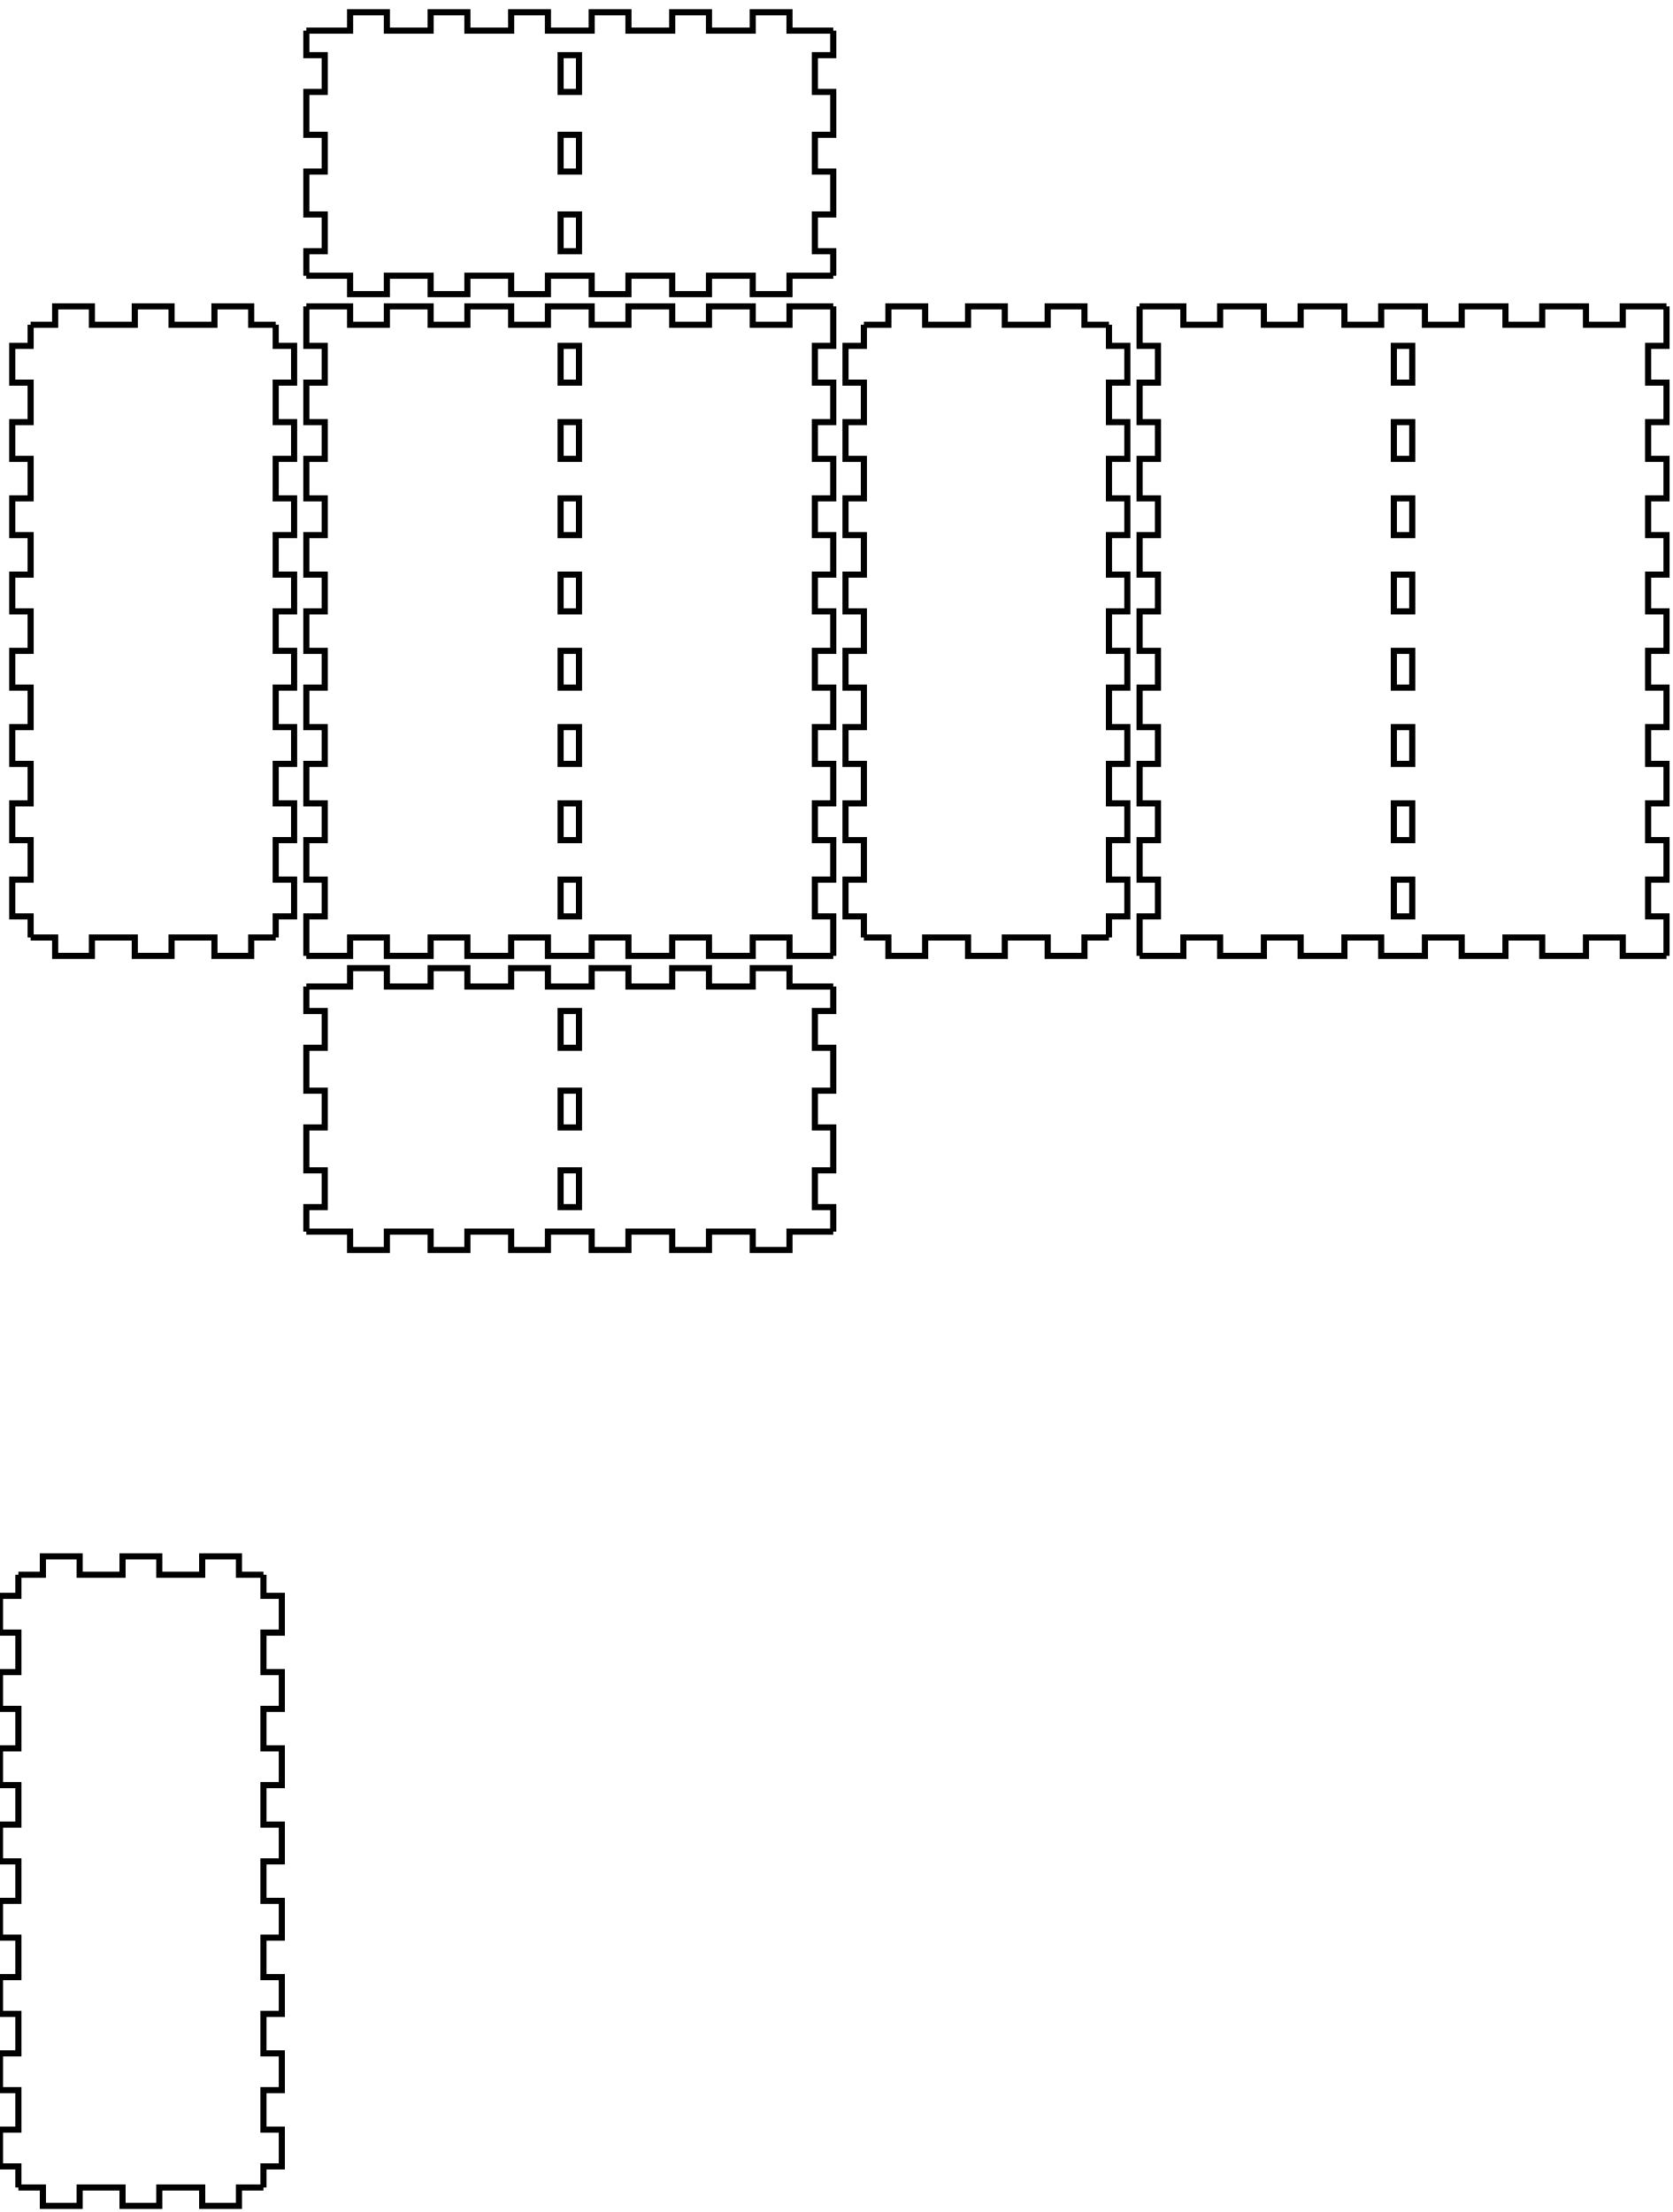
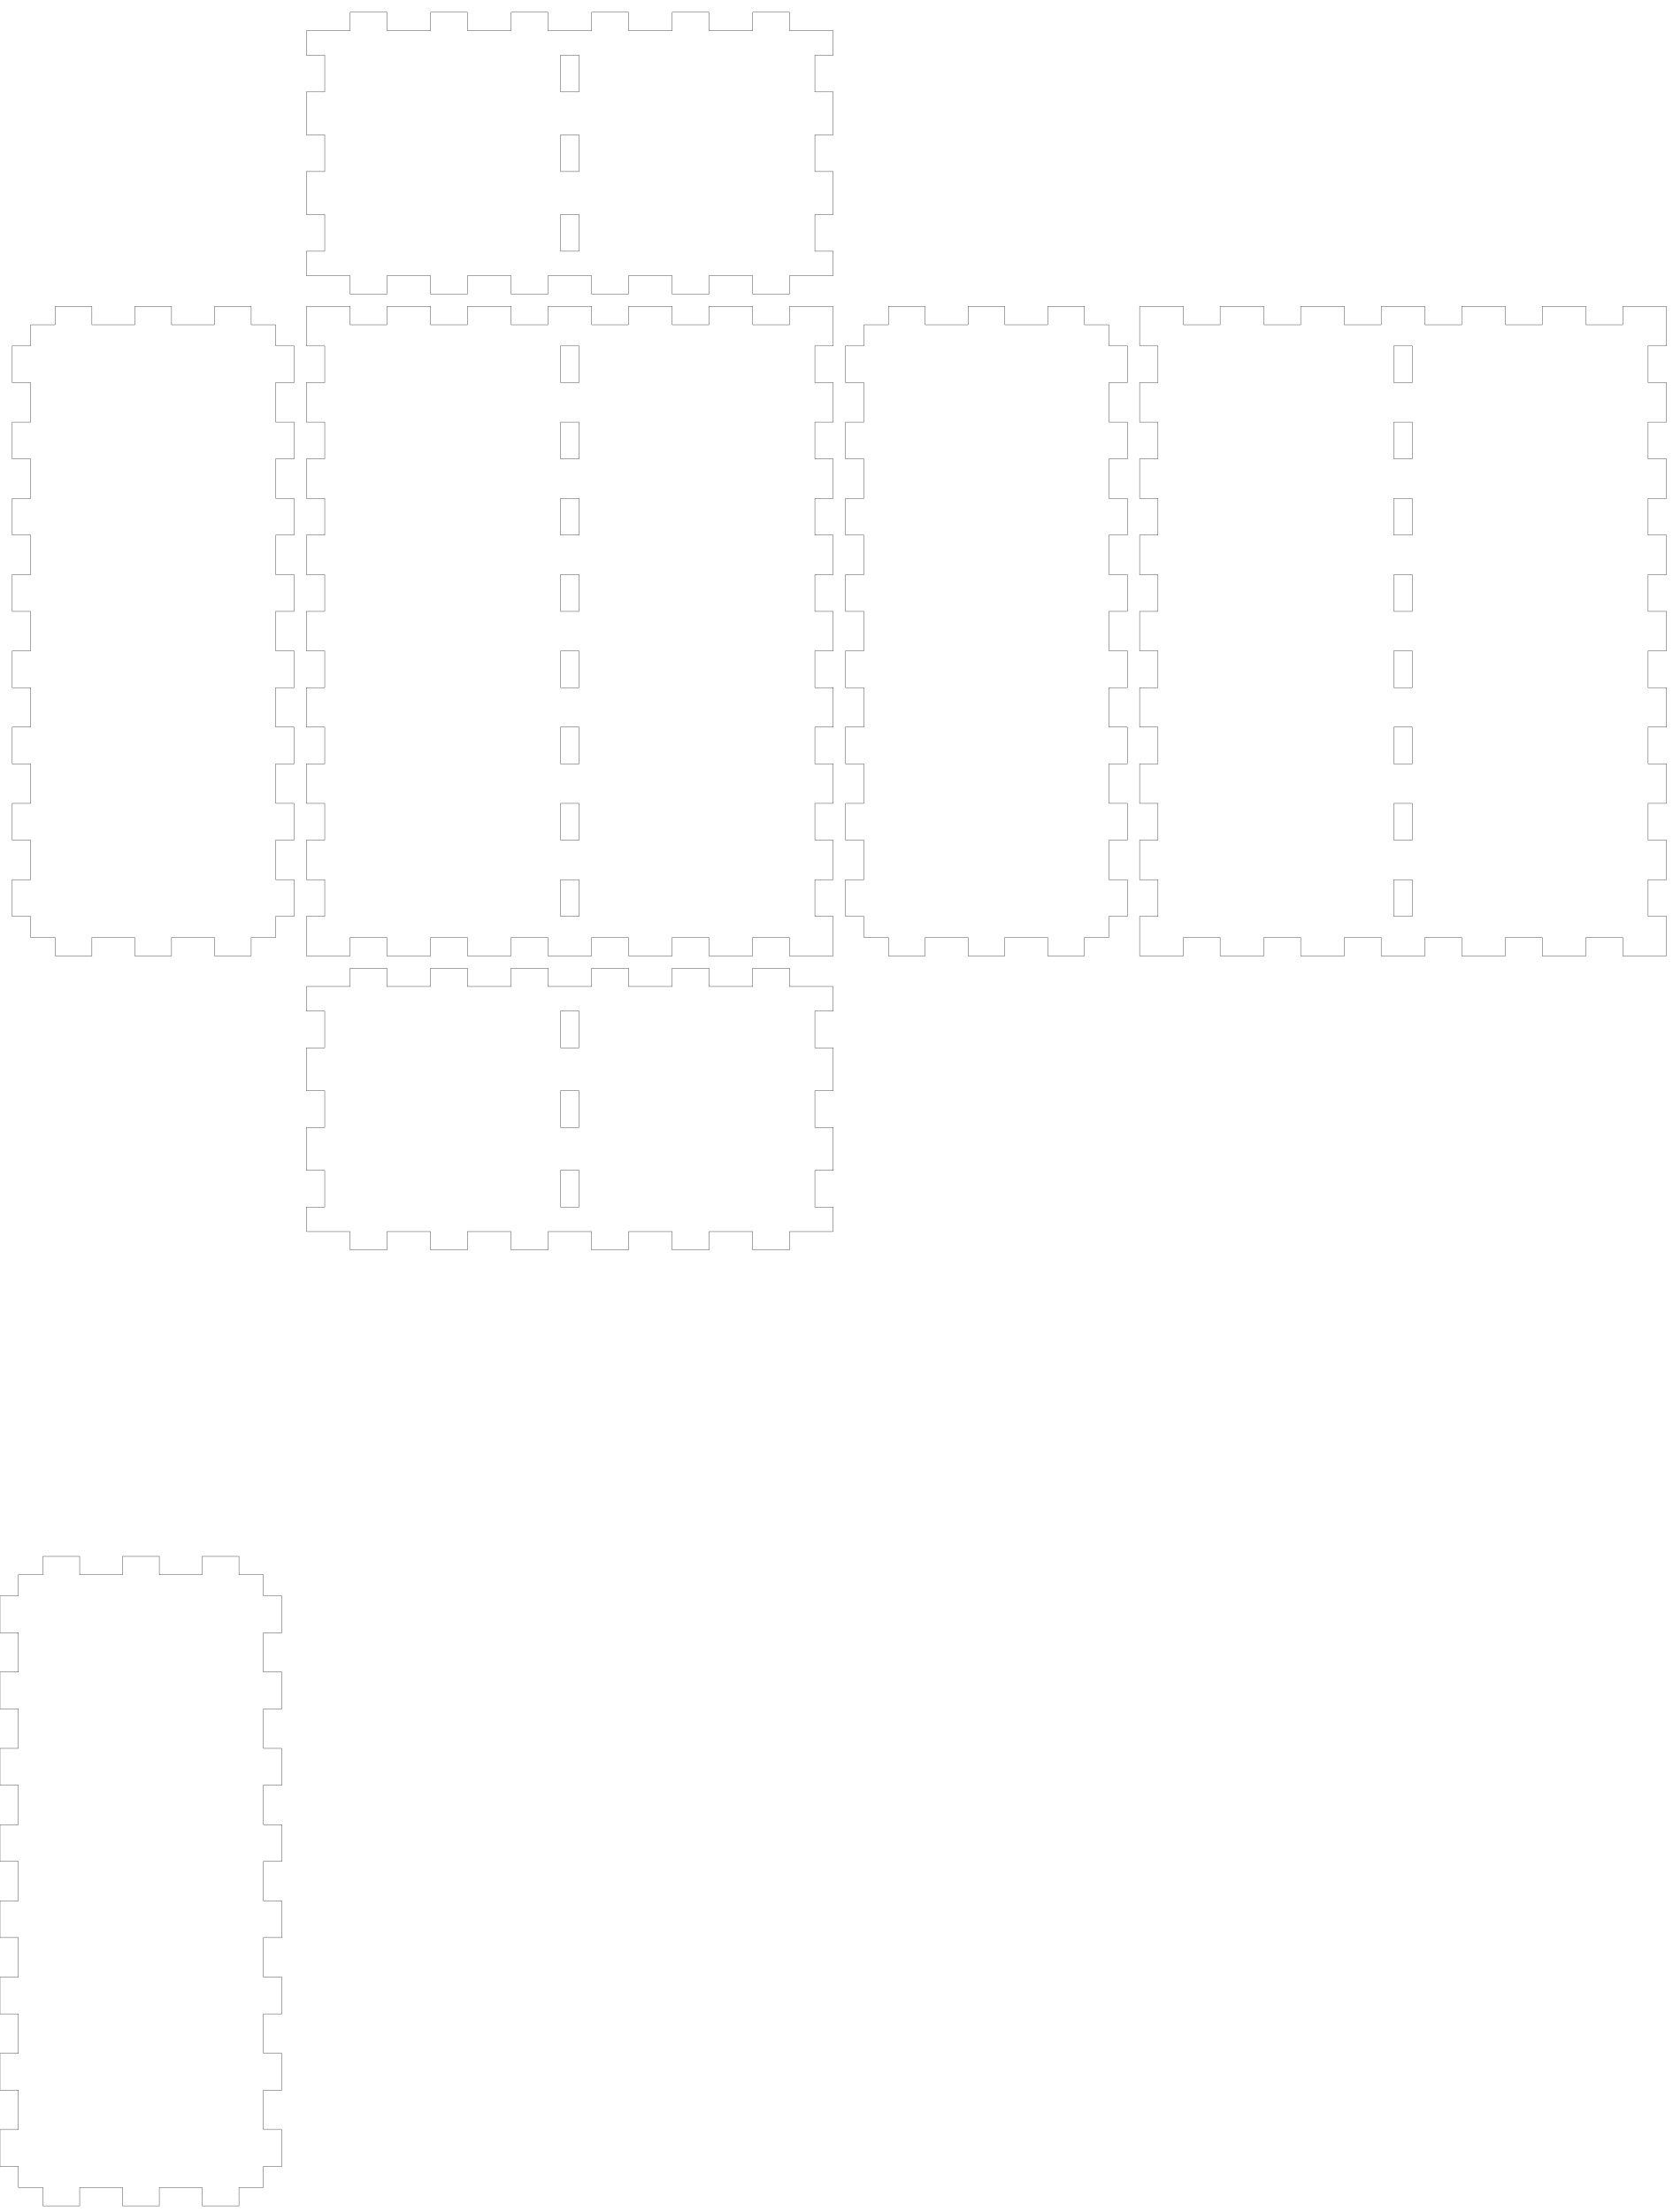
<svg xmlns="http://www.w3.org/2000/svg" width="273mm" height="361mm" viewBox="0 0 273 361" version="1.1" id="svg5">
  <defs id="defs2" />
  <g id="layer1">
    <g id="piece_001">
-       <path id="side_001" style="fill:none;stroke:#000000;stroke-width:1" d="m 50 161 l 7.143 0 l 0 -3 l 6 0 l 0 3 l 7.143 0 l 0 -3 l 6 0 l 0 3 l 7.143 0 l 0 -3 l 6 0 l 0 3 l 7.143 0 l 0 -3 l 6 0 l 0 3 l 7.143 0 l 0 -3 l 6 0 l 0 3 l 7.143 0 l 0 -3 l 6 0 l 0 3 l 7.143 0" />
-       <path id="side_002" style="fill:none;stroke:#000000;stroke-width:1" d="m 136 161 l 0 4 l -3 0 l 0 6 l 3 0 l 0 7 l -3 0 l 0 6 l 3 0 l 0 7 l -3 0 l 0 6 l 3 0 l 0 4" />
-       <path id="hole_001" style="fill:none;stroke:#000000;stroke-width:1" d="m 91.5 165 l 0 6 l 3 0 l 0 -6 l -3 0 z" />
-       <path id="hole_002" style="fill:none;stroke:#000000;stroke-width:1" d="m 91.5 178 l 0 6 l 3 0 l 0 -6 l -3 0 z" />
-       <path id="hole_003" style="fill:none;stroke:#000000;stroke-width:1" d="m 91.5 191 l 0 6 l 3 0 l 0 -6 l -3 0 z" />
-       <path id="side_003" style="fill:none;stroke:#000000;stroke-width:1" d="m 136 201 l -7.143 0 l 0 3 l -6 0 l 0 -3 l -7.143 0 l 0 3 l -6 0 l 0 -3 l -7.143 0 l 0 3 l -6 0 l 0 -3 l -7.143 0 l 0 3 l -6 0 l 0 -3 l -7.143 0 l 0 3 l -6 0 l 0 -3 l -7.143 0 l 0 3 l -6 0 l 0 -3 l -7.143 0" />
-       <path id="side_004" style="fill:none;stroke:#000000;stroke-width:1" d="m 50 201 l 0 -4 l 3 0 l 0 -6 l -3 0 l 0 -7 l 3 0 l 0 -6 l -3 0 l 0 -7 l 3 0 l 0 -6 l -3 0 l 0 -4" />
+       <path id="side_001" style="fill:none;stroke:#000000;stroke-width:0.051" d="m 50 161 l 7.143 0 l 0 -3 l 6 0 l 0 3 l 7.143 0 l 0 -3 l 6 0 l 0 3 l 7.143 0 l 0 -3 l 6 0 l 0 3 l 7.143 0 l 0 -3 l 6 0 l 0 3 l 7.143 0 l 0 -3 l 6 0 l 0 3 l 7.143 0 l 0 -3 l 6 0 l 0 3 l 7.143 0" />
+       <path id="side_002" style="fill:none;stroke:#000000;stroke-width:0.051" d="m 136 161 l 0 4 l -3 0 l 0 6 l 3 0 l 0 7 l -3 0 l 0 6 l 3 0 l 0 7 l -3 0 l 0 6 l 3 0 l 0 4" />
+       <path id="hole_001" style="fill:none;stroke:#000000;stroke-width:0.051" d="m 91.5 165 l 0 6 l 3 0 l 0 -6 l -3 0 z" />
+       <path id="hole_002" style="fill:none;stroke:#000000;stroke-width:0.051" d="m 91.5 178 l 0 6 l 3 0 l 0 -6 l -3 0 z" />
+       <path id="hole_003" style="fill:none;stroke:#000000;stroke-width:0.051" d="m 91.5 191 l 0 6 l 3 0 l 0 -6 l -3 0 z" />
+       <path id="side_003" style="fill:none;stroke:#000000;stroke-width:0.051" d="m 136 201 l -7.143 0 l 0 3 l -6 0 l 0 -3 l -7.143 0 l 0 3 l -6 0 l 0 -3 l -7.143 0 l 0 3 l -6 0 l 0 -3 l -7.143 0 l 0 3 l -6 0 l 0 -3 l -7.143 0 l 0 3 l -6 0 l 0 -3 l -7.143 0 l 0 3 l -6 0 l 0 -3 l -7.143 0" />
+       <path id="side_004" style="fill:none;stroke:#000000;stroke-width:0.051" d="m 50 201 l 0 -4 l 3 0 l 0 -6 l -3 0 l 0 -7 l 3 0 l 0 -6 l -3 0 l 0 -7 l 3 0 l 0 -6 l -3 0 l 0 -4" />
    </g>
    <g id="piece_002">
-       <path id="side_005" style="fill:none;stroke:#000000;stroke-width:1" d="m 5 53 l 4 0 l 0 -3 l 6 0 l 0 3 l 7 0 l 0 -3 l 6 0 l 0 3 l 7 0 l 0 -3 l 6 0 l 0 3 l 4 0" />
-       <path id="side_006" style="fill:none;stroke:#000000;stroke-width:1" d="m 45 53 l 0 3.444 l 3 0 l 0 6 l -3 0 l 0 6.444 l 3 0 l 0 6 l -3 0 l 0 6.444 l 3 0 l 0 6 l -3 0 l 0 6.444 l 3 0 l 0 6 l -3 0 l 0 6.444 l 3 0 l 0 6 l -3 0 l 0 6.445 l 3 0 l 0 6 l -3 0 l 0 6.444 l 3 0 l 0 6 l -3 0 l 0 6.445 l 3 0 l 0 6 l -3 0 l 0 3.444" />
-       <path id="side_007" style="fill:none;stroke:#000000;stroke-width:1" d="m 45 153 l -4 0 l 0 3 l -6 0 l 0 -3 l -7 0 l 0 3 l -6 0 l 0 -3 l -7 0 l 0 3 l -6 0 l 0 -3 l -4 0" />
-       <path id="side_008" style="fill:none;stroke:#000000;stroke-width:1" d="m 5 153 l 0 -3.444 l -3 0 l 0 -6 l 3 0 l 0 -6.445 l -3 0 l 0 -6 l 3 0 l 0 -6.444 l -3 0 l 0 -6 l 3 0 l 0 -6.445 l -3 0 l 0 -6 l 3 0 l 0 -6.444 l -3 0 l 0 -6 l 3 0 l 0 -6.444 l -3 0 l 0 -6 l 3 0 l 0 -6.444 l -3 0 l 0 -6 l 3 0 l 0 -6.444 l -3 0 l 0 -6 l 3 0 l 0 -3.444" />
+       <path id="side_005" style="fill:none;stroke:#000000;stroke-width:0.051" d="m 5 53 l 4 0 l 0 -3 l 6 0 l 0 3 l 7 0 l 0 -3 l 6 0 l 0 3 l 7 0 l 0 -3 l 6 0 l 0 3 l 4 0" />
+       <path id="side_006" style="fill:none;stroke:#000000;stroke-width:0.051" d="m 45 53 l 0 3.444 l 3 0 l 0 6 l -3 0 l 0 6.444 l 3 0 l 0 6 l -3 0 l 0 6.444 l 3 0 l 0 6 l -3 0 l 0 6.444 l 3 0 l 0 6 l -3 0 l 0 6.444 l 3 0 l 0 6 l -3 0 l 0 6.445 l 3 0 l 0 6 l -3 0 l 0 6.444 l 3 0 l 0 6 l -3 0 l 0 6.445 l 3 0 l 0 6 l -3 0 l 0 3.444" />
+       <path id="side_007" style="fill:none;stroke:#000000;stroke-width:0.051" d="m 45 153 l -4 0 l 0 3 l -6 0 l 0 -3 l -7 0 l 0 3 l -6 0 l 0 -3 l -7 0 l 0 3 l -6 0 l 0 -3 l -4 0" />
+       <path id="side_008" style="fill:none;stroke:#000000;stroke-width:0.051" d="m 5 153 l 0 -3.444 l -3 0 l 0 -6 l 3 0 l 0 -6.445 l -3 0 l 0 -6 l 3 0 l 0 -6.444 l -3 0 l 0 -6 l 3 0 l 0 -6.445 l -3 0 l 0 -6 l 3 0 l 0 -6.444 l -3 0 l 0 -6 l 3 0 l 0 -6.444 l -3 0 l 0 -6 l 3 0 l 0 -6.444 l -3 0 l 0 -6 l 3 0 l 0 -6.444 l -3 0 l 0 -6 l 3 0 l 0 -3.444" />
    </g>
    <g id="ydivider_001">
-       <path id="side_009" style="fill:none;stroke:#000000;stroke-width:1" d="m 3 257 l 4 0 l 0 -3 l 6 0 l 0 3 l 7 0 l 0 -3 l 6 0 l 0 3 l 7 0 l 0 -3 l 6 0 l 0 3 l 4 0" />
-       <path id="side_010" style="fill:none;stroke:#000000;stroke-width:1" d="m 43 257 l 0 3.444 l 3 0 l 0 6 l -3 0 l 0 6.445 l 3 0 l 0 6 l -3 0 l 0 6.444 l 3 0 l 0 6 l -3 0 l 0 6.445 l 3 0 l 0 6 l -3 0 l 0 6.444 l 3 0 l 0 6 l -3 0 l 0 6.445 l 3 0 l 0 6 l -3 0 l 0 6.444 l 3 0 l 0 6 l -3 0 l 0 6.445 l 3 0 l 0 6 l -3 0 l 0 3.444" />
-       <path id="side_011" style="fill:none;stroke:#000000;stroke-width:1" d="m 43 357 l -4 0 l 0 3 l -6 0 l 0 -3 l -7 0 l 0 3 l -6 0 l 0 -3 l -7 0 l 0 3 l -6 0 l 0 -3 l -4 0" />
-       <path id="side_012" style="fill:none;stroke:#000000;stroke-width:1" d="m 3 357 l 0 -3.444 l -3 0 l 0 -6 l 3 0 l 0 -6.445 l -3 0 l 0 -6 l 3 0 l 0 -6.444 l -3 0 l 0 -6 l 3 0 l 0 -6.445 l -3 0 l 0 -6 l 3 0 l 0 -6.444 l -3 0 l 0 -6 l 3 0 l 0 -6.445 l -3 0 l 0 -6 l 3 0 l 0 -6.444 l -3 0 l 0 -6 l 3 0 l 0 -6.445 l -3 0 l 0 -6 l 3 0 l 0 -3.444" />
+       <path id="side_009" style="fill:none;stroke:#000000;stroke-width:0.051" d="m 3 257 l 4 0 l 0 -3 l 6 0 l 0 3 l 7 0 l 0 -3 l 6 0 l 0 3 l 7 0 l 0 -3 l 6 0 l 0 3 l 4 0" />
+       <path id="side_010" style="fill:none;stroke:#000000;stroke-width:0.051" d="m 43 257 l 0 3.444 l 3 0 l 0 6 l -3 0 l 0 6.445 l 3 0 l 0 6 l -3 0 l 0 6.444 l 3 0 l 0 6 l -3 0 l 0 6.445 l 3 0 l 0 6 l -3 0 l 0 6.444 l 3 0 l 0 6 l -3 0 l 0 6.445 l 3 0 l 0 6 l -3 0 l 0 6.444 l 3 0 l 0 6 l -3 0 l 0 6.445 l 3 0 l 0 6 l -3 0 l 0 3.444" />
+       <path id="side_011" style="fill:none;stroke:#000000;stroke-width:0.051" d="m 43 357 l -4 0 l 0 3 l -6 0 l 0 -3 l -7 0 l 0 3 l -6 0 l 0 -3 l -7 0 l 0 3 l -6 0 l 0 -3 l -4 0" />
+       <path id="side_012" style="fill:none;stroke:#000000;stroke-width:0.051" d="m 3 357 l 0 -3.444 l -3 0 l 0 -6 l 3 0 l 0 -6.445 l -3 0 l 0 -6 l 3 0 l 0 -6.444 l -3 0 l 0 -6 l 3 0 l 0 -6.445 l -3 0 l 0 -6 l 3 0 l 0 -6.444 l -3 0 l 0 -6 l 3 0 l 0 -6.445 l -3 0 l 0 -6 l 3 0 l 0 -6.444 l -3 0 l 0 -6 l 3 0 l 0 -6.445 l -3 0 l 0 -6 l 3 0 l 0 -3.444" />
    </g>
    <g id="piece_003">
-       <path id="side_013" style="fill:none;stroke:#000000;stroke-width:1" d="m 50 50 l 7.143 0 l 0 3 l 6 0 l 0 -3 l 7.143 0 l 0 3 l 6 0 l 0 -3 l 7.143 0 l 0 3 l 6 0 l 0 -3 l 7.143 0 l 0 3 l 6 0 l 0 -3 l 7.143 0 l 0 3 l 6 0 l 0 -3 l 7.143 0 l 0 3 l 6 0 l 0 -3 l 7.143 0" />
-       <path id="side_014" style="fill:none;stroke:#000000;stroke-width:1" d="m 136 50 l 0 6.444 l -3 0 l 0 6 l 3 0 l 0 6.444 l -3 0 l 0 6 l 3 0 l 0 6.444 l -3 0 l 0 6 l 3 0 l 0 6.444 l -3 0 l 0 6 l 3 0 l 0 6.444 l -3 0 l 0 6 l 3 0 l 0 6.445 l -3 0 l 0 6 l 3 0 l 0 6.444 l -3 0 l 0 6 l 3 0 l 0 6.445 l -3 0 l 0 6 l 3 0 l 0 6.444" />
-       <path id="hole_004" style="fill:none;stroke:#000000;stroke-width:1" d="m 91.5 56.444 l 0 6 l 3 0 l 0 -6 l -3 0 z" />
-       <path id="hole_005" style="fill:none;stroke:#000000;stroke-width:1" d="m 91.5 68.889 l 0 6 l 3 0 l 0 -6 l -3 0 z" />
-       <path id="hole_006" style="fill:none;stroke:#000000;stroke-width:1" d="m 91.5 81.333 l 0 6 l 3 0 l 0 -6 l -3 0 z" />
-       <path id="hole_007" style="fill:none;stroke:#000000;stroke-width:1" d="m 91.5 93.778 l 0 6 l 3 0 l 0 -6 l -3 0 z" />
-       <path id="hole_008" style="fill:none;stroke:#000000;stroke-width:1" d="m 91.5 106.222 l 0 6 l 3 0 l 0 -6 l -3 0 z" />
-       <path id="hole_009" style="fill:none;stroke:#000000;stroke-width:1" d="m 91.5 118.667 l 0 6 l 3 0 l 0 -6 l -3 0 z" />
-       <path id="hole_010" style="fill:none;stroke:#000000;stroke-width:1" d="m 91.5 131.111 l 0 6 l 3 0 l 0 -6 l -3 0 z" />
-       <path id="hole_011" style="fill:none;stroke:#000000;stroke-width:1" d="m 91.5 143.556 l 0 6 l 3 0 l 0 -6 l -3 0 z" />
-       <path id="side_015" style="fill:none;stroke:#000000;stroke-width:1" d="m 136 156 l -7.143 0 l 0 -3 l -6 0 l 0 3 l -7.143 0 l 0 -3 l -6 0 l 0 3 l -7.143 0 l 0 -3 l -6 0 l 0 3 l -7.143 0 l 0 -3 l -6 0 l 0 3 l -7.143 0 l 0 -3 l -6 0 l 0 3 l -7.143 0 l 0 -3 l -6 0 l 0 3 l -7.143 0" />
-       <path id="side_016" style="fill:none;stroke:#000000;stroke-width:1" d="m 50 156 l 0 -6.444 l 3 0 l 0 -6 l -3 0 l 0 -6.445 l 3 0 l 0 -6 l -3 0 l 0 -6.444 l 3 0 l 0 -6 l -3 0 l 0 -6.445 l 3 0 l 0 -6 l -3 0 l 0 -6.444 l 3 0 l 0 -6 l -3 0 l 0 -6.444 l 3 0 l 0 -6 l -3 0 l 0 -6.444 l 3 0 l 0 -6 l -3 0 l 0 -6.444 l 3 0 l 0 -6 l -3 0 l 0 -6.444" />
+       <path id="side_013" style="fill:none;stroke:#000000;stroke-width:0.051" d="m 50 50 l 7.143 0 l 0 3 l 6 0 l 0 -3 l 7.143 0 l 0 3 l 6 0 l 0 -3 l 7.143 0 l 0 3 l 6 0 l 0 -3 l 7.143 0 l 0 3 l 6 0 l 0 -3 l 7.143 0 l 0 3 l 6 0 l 0 -3 l 7.143 0 l 0 3 l 6 0 l 0 -3 l 7.143 0" />
+       <path id="side_014" style="fill:none;stroke:#000000;stroke-width:0.051" d="m 136 50 l 0 6.444 l -3 0 l 0 6 l 3 0 l 0 6.444 l -3 0 l 0 6 l 3 0 l 0 6.444 l -3 0 l 0 6 l 3 0 l 0 6.444 l -3 0 l 0 6 l 3 0 l 0 6.444 l -3 0 l 0 6 l 3 0 l 0 6.445 l -3 0 l 0 6 l 3 0 l 0 6.444 l -3 0 l 0 6 l 3 0 l 0 6.445 l -3 0 l 0 6 l 3 0 l 0 6.444" />
+       <path id="hole_004" style="fill:none;stroke:#000000;stroke-width:0.051" d="m 91.5 56.444 l 0 6 l 3 0 l 0 -6 l -3 0 z" />
+       <path id="hole_005" style="fill:none;stroke:#000000;stroke-width:0.051" d="m 91.5 68.889 l 0 6 l 3 0 l 0 -6 l -3 0 z" />
+       <path id="hole_006" style="fill:none;stroke:#000000;stroke-width:0.051" d="m 91.5 81.333 l 0 6 l 3 0 l 0 -6 l -3 0 z" />
+       <path id="hole_007" style="fill:none;stroke:#000000;stroke-width:0.051" d="m 91.5 93.778 l 0 6 l 3 0 l 0 -6 l -3 0 z" />
+       <path id="hole_008" style="fill:none;stroke:#000000;stroke-width:0.051" d="m 91.5 106.222 l 0 6 l 3 0 l 0 -6 l -3 0 z" />
+       <path id="hole_009" style="fill:none;stroke:#000000;stroke-width:0.051" d="m 91.5 118.667 l 0 6 l 3 0 l 0 -6 l -3 0 z" />
+       <path id="hole_010" style="fill:none;stroke:#000000;stroke-width:0.051" d="m 91.5 131.111 l 0 6 l 3 0 l 0 -6 l -3 0 z" />
+       <path id="hole_011" style="fill:none;stroke:#000000;stroke-width:0.051" d="m 91.5 143.556 l 0 6 l 3 0 l 0 -6 l -3 0 z" />
+       <path id="side_015" style="fill:none;stroke:#000000;stroke-width:0.051" d="m 136 156 l -7.143 0 l 0 -3 l -6 0 l 0 3 l -7.143 0 l 0 -3 l -6 0 l 0 3 l -7.143 0 l 0 -3 l -6 0 l 0 3 l -7.143 0 l 0 -3 l -6 0 l 0 3 l -7.143 0 l 0 -3 l -6 0 l 0 3 l -7.143 0 l 0 -3 l -6 0 l 0 3 l -7.143 0" />
+       <path id="side_016" style="fill:none;stroke:#000000;stroke-width:0.051" d="m 50 156 l 0 -6.444 l 3 0 l 0 -6 l -3 0 l 0 -6.445 l 3 0 l 0 -6 l -3 0 l 0 -6.444 l 3 0 l 0 -6 l -3 0 l 0 -6.445 l 3 0 l 0 -6 l -3 0 l 0 -6.444 l 3 0 l 0 -6 l -3 0 l 0 -6.444 l 3 0 l 0 -6 l -3 0 l 0 -6.444 l 3 0 l 0 -6 l -3 0 l 0 -6.444 l 3 0 l 0 -6 l -3 0 l 0 -6.444" />
    </g>
    <g id="piece_004">
-       <path id="side_017" style="fill:none;stroke:#000000;stroke-width:1" d="m 141 53 l 4 0 l 0 -3 l 6 0 l 0 3 l 7 0 l 0 -3 l 6 0 l 0 3 l 7 0 l 0 -3 l 6 0 l 0 3 l 4 0" />
-       <path id="side_018" style="fill:none;stroke:#000000;stroke-width:1" d="m 181 53 l 0 3.444 l 3 0 l 0 6 l -3 0 l 0 6.444 l 3 0 l 0 6 l -3 0 l 0 6.444 l 3 0 l 0 6 l -3 0 l 0 6.444 l 3 0 l 0 6 l -3 0 l 0 6.444 l 3 0 l 0 6 l -3 0 l 0 6.445 l 3 0 l 0 6 l -3 0 l 0 6.444 l 3 0 l 0 6 l -3 0 l 0 6.445 l 3 0 l 0 6 l -3 0 l 0 3.444" />
-       <path id="side_019" style="fill:none;stroke:#000000;stroke-width:1" d="m 181 153 l -4 0 l 0 3 l -6 0 l 0 -3 l -7 0 l 0 3 l -6 0 l 0 -3 l -7 0 l 0 3 l -6 0 l 0 -3 l -4 0" />
-       <path id="side_020" style="fill:none;stroke:#000000;stroke-width:1" d="m 141 153 l 0 -3.444 l -3 0 l 0 -6 l 3 0 l 0 -6.445 l -3 0 l 0 -6 l 3 0 l 0 -6.444 l -3 0 l 0 -6 l 3 0 l 0 -6.445 l -3 0 l 0 -6 l 3 0 l 0 -6.444 l -3 0 l 0 -6 l 3 0 l 0 -6.444 l -3 0 l 0 -6 l 3 0 l 0 -6.444 l -3 0 l 0 -6 l 3 0 l 0 -6.444 l -3 0 l 0 -6 l 3 0 l 0 -3.444" />
+       <path id="side_017" style="fill:none;stroke:#000000;stroke-width:0.051" d="m 141 53 l 4 0 l 0 -3 l 6 0 l 0 3 l 7 0 l 0 -3 l 6 0 l 0 3 l 7 0 l 0 -3 l 6 0 l 0 3 l 4 0" />
+       <path id="side_018" style="fill:none;stroke:#000000;stroke-width:0.051" d="m 181 53 l 0 3.444 l 3 0 l 0 6 l -3 0 l 0 6.444 l 3 0 l 0 6 l -3 0 l 0 6.444 l 3 0 l 0 6 l -3 0 l 0 6.444 l 3 0 l 0 6 l -3 0 l 0 6.444 l 3 0 l 0 6 l -3 0 l 0 6.445 l 3 0 l 0 6 l -3 0 l 0 6.444 l 3 0 l 0 6 l -3 0 l 0 6.445 l 3 0 l 0 6 l -3 0 l 0 3.444" />
+       <path id="side_019" style="fill:none;stroke:#000000;stroke-width:0.051" d="m 181 153 l -4 0 l 0 3 l -6 0 l 0 -3 l -7 0 l 0 3 l -6 0 l 0 -3 l -7 0 l 0 3 l -6 0 l 0 -3 l -4 0" />
+       <path id="side_020" style="fill:none;stroke:#000000;stroke-width:0.051" d="m 141 153 l 0 -3.444 l -3 0 l 0 -6 l 3 0 l 0 -6.445 l -3 0 l 0 -6 l 3 0 l 0 -6.444 l -3 0 l 0 -6 l 3 0 l 0 -6.445 l -3 0 l 0 -6 l 3 0 l 0 -6.444 l -3 0 l 0 -6 l 3 0 l 0 -6.444 l -3 0 l 0 -6 l 3 0 l 0 -6.444 l -3 0 l 0 -6 l 3 0 l 0 -6.444 l -3 0 l 0 -6 l 3 0 l 0 -3.444" />
    </g>
    <g id="piece_005">
-       <path id="side_021" style="fill:none;stroke:#000000;stroke-width:1" d="m 186 50 l 7.143 0 l 0 3 l 6 0 l 0 -3 l 7.143 0 l 0 3 l 6 0 l 0 -3 l 7.143 0 l 0 3 l 6 0 l 0 -3 l 7.142 0 l 0 3 l 6 0 l 0 -3 l 7.143 0 l 0 3 l 6 0 l 0 -3 l 7.143 0 l 0 3 l 6 0 l 0 -3 l 7.143 0" />
-       <path id="side_022" style="fill:none;stroke:#000000;stroke-width:1" d="m 272 50 l 0 6.444 l -3 0 l 0 6 l 3 0 l 0 6.444 l -3 0 l 0 6 l 3 0 l 0 6.444 l -3 0 l 0 6 l 3 0 l 0 6.444 l -3 0 l 0 6 l 3 0 l 0 6.444 l -3 0 l 0 6 l 3 0 l 0 6.445 l -3 0 l 0 6 l 3 0 l 0 6.444 l -3 0 l 0 6 l 3 0 l 0 6.445 l -3 0 l 0 6 l 3 0 l 0 6.444" />
-       <path id="hole_012" style="fill:none;stroke:#000000;stroke-width:1" d="m 227.5 56.444 l 0 6 l 3 0 l 0 -6 l -3 0 z" />
-       <path id="hole_013" style="fill:none;stroke:#000000;stroke-width:1" d="m 227.5 68.889 l 0 6 l 3 0 l 0 -6 l -3 0 z" />
-       <path id="hole_014" style="fill:none;stroke:#000000;stroke-width:1" d="m 227.5 81.333 l 0 6 l 3 0 l 0 -6 l -3 0 z" />
-       <path id="hole_015" style="fill:none;stroke:#000000;stroke-width:1" d="m 227.5 93.778 l 0 6 l 3 0 l 0 -6 l -3 0 z" />
-       <path id="hole_016" style="fill:none;stroke:#000000;stroke-width:1" d="m 227.5 106.222 l 0 6 l 3 0 l 0 -6 l -3 0 z" />
-       <path id="hole_017" style="fill:none;stroke:#000000;stroke-width:1" d="m 227.5 118.667 l 0 6 l 3 0 l 0 -6 l -3 0 z" />
-       <path id="hole_018" style="fill:none;stroke:#000000;stroke-width:1" d="m 227.5 131.111 l 0 6 l 3 0 l 0 -6 l -3 0 z" />
-       <path id="hole_019" style="fill:none;stroke:#000000;stroke-width:1" d="m 227.5 143.556 l 0 6 l 3 0 l 0 -6 l -3 0 z" />
-       <path id="side_023" style="fill:none;stroke:#000000;stroke-width:1" d="m 272 156 l -7.143 0 l 0 -3 l -6 0 l 0 3 l -7.143 0 l 0 -3 l -6 0 l 0 3 l -7.143 0 l 0 -3 l -6 0 l 0 3 l -7.142 0 l 0 -3 l -6 0 l 0 3 l -7.143 0 l 0 -3 l -6 0 l 0 3 l -7.143 0 l 0 -3 l -6 0 l 0 3 l -7.143 0" />
-       <path id="side_024" style="fill:none;stroke:#000000;stroke-width:1" d="m 186 156 l 0 -6.444 l 3 0 l 0 -6 l -3 0 l 0 -6.445 l 3 0 l 0 -6 l -3 0 l 0 -6.444 l 3 0 l 0 -6 l -3 0 l 0 -6.445 l 3 0 l 0 -6 l -3 0 l 0 -6.444 l 3 0 l 0 -6 l -3 0 l 0 -6.444 l 3 0 l 0 -6 l -3 0 l 0 -6.444 l 3 0 l 0 -6 l -3 0 l 0 -6.444 l 3 0 l 0 -6 l -3 0 l 0 -6.444" />
+       <path id="side_021" style="fill:none;stroke:#000000;stroke-width:0.051" d="m 186 50 l 7.143 0 l 0 3 l 6 0 l 0 -3 l 7.143 0 l 0 3 l 6 0 l 0 -3 l 7.143 0 l 0 3 l 6 0 l 0 -3 l 7.142 0 l 0 3 l 6 0 l 0 -3 l 7.143 0 l 0 3 l 6 0 l 0 -3 l 7.143 0 l 0 3 l 6 0 l 0 -3 l 7.143 0" />
+       <path id="side_022" style="fill:none;stroke:#000000;stroke-width:0.051" d="m 272 50 l 0 6.444 l -3 0 l 0 6 l 3 0 l 0 6.444 l -3 0 l 0 6 l 3 0 l 0 6.444 l -3 0 l 0 6 l 3 0 l 0 6.444 l -3 0 l 0 6 l 3 0 l 0 6.444 l -3 0 l 0 6 l 3 0 l 0 6.445 l -3 0 l 0 6 l 3 0 l 0 6.444 l -3 0 l 0 6 l 3 0 l 0 6.445 l -3 0 l 0 6 l 3 0 l 0 6.444" />
+       <path id="hole_012" style="fill:none;stroke:#000000;stroke-width:0.051" d="m 227.5 56.444 l 0 6 l 3 0 l 0 -6 l -3 0 z" />
+       <path id="hole_013" style="fill:none;stroke:#000000;stroke-width:0.051" d="m 227.5 68.889 l 0 6 l 3 0 l 0 -6 l -3 0 z" />
+       <path id="hole_014" style="fill:none;stroke:#000000;stroke-width:0.051" d="m 227.5 81.333 l 0 6 l 3 0 l 0 -6 l -3 0 z" />
+       <path id="hole_015" style="fill:none;stroke:#000000;stroke-width:0.051" d="m 227.5 93.778 l 0 6 l 3 0 l 0 -6 l -3 0 z" />
+       <path id="hole_016" style="fill:none;stroke:#000000;stroke-width:0.051" d="m 227.5 106.222 l 0 6 l 3 0 l 0 -6 l -3 0 z" />
+       <path id="hole_017" style="fill:none;stroke:#000000;stroke-width:0.051" d="m 227.5 118.667 l 0 6 l 3 0 l 0 -6 l -3 0 z" />
+       <path id="hole_018" style="fill:none;stroke:#000000;stroke-width:0.051" d="m 227.5 131.111 l 0 6 l 3 0 l 0 -6 l -3 0 z" />
+       <path id="hole_019" style="fill:none;stroke:#000000;stroke-width:0.051" d="m 227.5 143.556 l 0 6 l 3 0 l 0 -6 l -3 0 z" />
+       <path id="side_023" style="fill:none;stroke:#000000;stroke-width:0.051" d="m 272 156 l -7.143 0 l 0 -3 l -6 0 l 0 3 l -7.143 0 l 0 -3 l -6 0 l 0 3 l -7.143 0 l 0 -3 l -6 0 l 0 3 l -7.142 0 l 0 -3 l -6 0 l 0 3 l -7.143 0 l 0 -3 l -6 0 l 0 3 l -7.143 0 l 0 -3 l -6 0 l 0 3 l -7.143 0" />
+       <path id="side_024" style="fill:none;stroke:#000000;stroke-width:0.051" d="m 186 156 l 0 -6.444 l 3 0 l 0 -6 l -3 0 l 0 -6.445 l 3 0 l 0 -6 l -3 0 l 0 -6.444 l 3 0 l 0 -6 l -3 0 l 0 -6.445 l 3 0 l 0 -6 l -3 0 l 0 -6.444 l 3 0 l 0 -6 l -3 0 l 0 -6.444 l 3 0 l 0 -6 l -3 0 l 0 -6.444 l 3 0 l 0 -6 l -3 0 l 0 -6.444 l 3 0 l 0 -6 l -3 0 l 0 -6.444" />
    </g>
    <g id="piece_006">
-       <path id="side_025" style="fill:none;stroke:#000000;stroke-width:1" d="m 50 5 l 7.143 0 l 0 -3 l 6 0 l 0 3 l 7.143 0 l 0 -3 l 6 0 l 0 3 l 7.143 0 l 0 -3 l 6 0 l 0 3 l 7.143 0 l 0 -3 l 6 0 l 0 3 l 7.143 0 l 0 -3 l 6 0 l 0 3 l 7.143 0 l 0 -3 l 6 0 l 0 3 l 7.143 0" />
-       <path id="side_026" style="fill:none;stroke:#000000;stroke-width:1" d="m 136 5 l 0 4 l -3 0 l 0 6 l 3 0 l 0 7 l -3 0 l 0 6 l 3 0 l 0 7 l -3 0 l 0 6 l 3 0 l 0 4" />
-       <path id="hole_020" style="fill:none;stroke:#000000;stroke-width:1" d="m 91.5 9 l 0 6 l 3 0 l 0 -6 l -3 0 z" />
-       <path id="hole_021" style="fill:none;stroke:#000000;stroke-width:1" d="m 91.5 22 l 0 6 l 3 0 l 0 -6 l -3 0 z" />
-       <path id="hole_022" style="fill:none;stroke:#000000;stroke-width:1" d="m 91.5 35 l 0 6 l 3 0 l 0 -6 l -3 0 z" />
-       <path id="side_027" style="fill:none;stroke:#000000;stroke-width:1" d="m 136 45 l -7.143 0 l 0 3 l -6 0 l 0 -3 l -7.143 0 l 0 3 l -6 0 l 0 -3 l -7.143 0 l 0 3 l -6 0 l 0 -3 l -7.143 0 l 0 3 l -6 0 l 0 -3 l -7.143 0 l 0 3 l -6 0 l 0 -3 l -7.143 0 l 0 3 l -6 0 l 0 -3 l -7.143 0" />
-       <path id="side_028" style="fill:none;stroke:#000000;stroke-width:1" d="m 50 45 l 0 -4 l 3 0 l 0 -6 l -3 0 l 0 -7 l 3 0 l 0 -6 l -3 0 l 0 -7 l 3 0 l 0 -6 l -3 0 l 0 -4" />
+       <path id="side_025" style="fill:none;stroke:#000000;stroke-width:0.051" d="m 50 5 l 7.143 0 l 0 -3 l 6 0 l 0 3 l 7.143 0 l 0 -3 l 6 0 l 0 3 l 7.143 0 l 0 -3 l 6 0 l 0 3 l 7.143 0 l 0 -3 l 6 0 l 0 3 l 7.143 0 l 0 -3 l 6 0 l 0 3 l 7.143 0 l 0 -3 l 6 0 l 0 3 l 7.143 0" />
+       <path id="side_026" style="fill:none;stroke:#000000;stroke-width:0.051" d="m 136 5 l 0 4 l -3 0 l 0 6 l 3 0 l 0 7 l -3 0 l 0 6 l 3 0 l 0 7 l -3 0 l 0 6 l 3 0 l 0 4" />
+       <path id="hole_020" style="fill:none;stroke:#000000;stroke-width:0.051" d="m 91.5 9 l 0 6 l 3 0 l 0 -6 l -3 0 z" />
+       <path id="hole_021" style="fill:none;stroke:#000000;stroke-width:0.051" d="m 91.5 22 l 0 6 l 3 0 l 0 -6 l -3 0 z" />
+       <path id="hole_022" style="fill:none;stroke:#000000;stroke-width:0.051" d="m 91.5 35 l 0 6 l 3 0 l 0 -6 l -3 0 z" />
+       <path id="side_027" style="fill:none;stroke:#000000;stroke-width:0.051" d="m 136 45 l -7.143 0 l 0 3 l -6 0 l 0 -3 l -7.143 0 l 0 3 l -6 0 l 0 -3 l -7.143 0 l 0 3 l -6 0 l 0 -3 l -7.143 0 l 0 3 l -6 0 l 0 -3 l -7.143 0 l 0 3 l -6 0 l 0 -3 l -7.143 0 l 0 3 l -6 0 l 0 -3 l -7.143 0" />
+       <path id="side_028" style="fill:none;stroke:#000000;stroke-width:0.051" d="m 50 45 l 0 -4 l 3 0 l 0 -6 l -3 0 l 0 -7 l 3 0 l 0 -6 l -3 0 l 0 -7 l 3 0 l 0 -6 l -3 0 l 0 -4" />
    </g>
  </g>
</svg>
